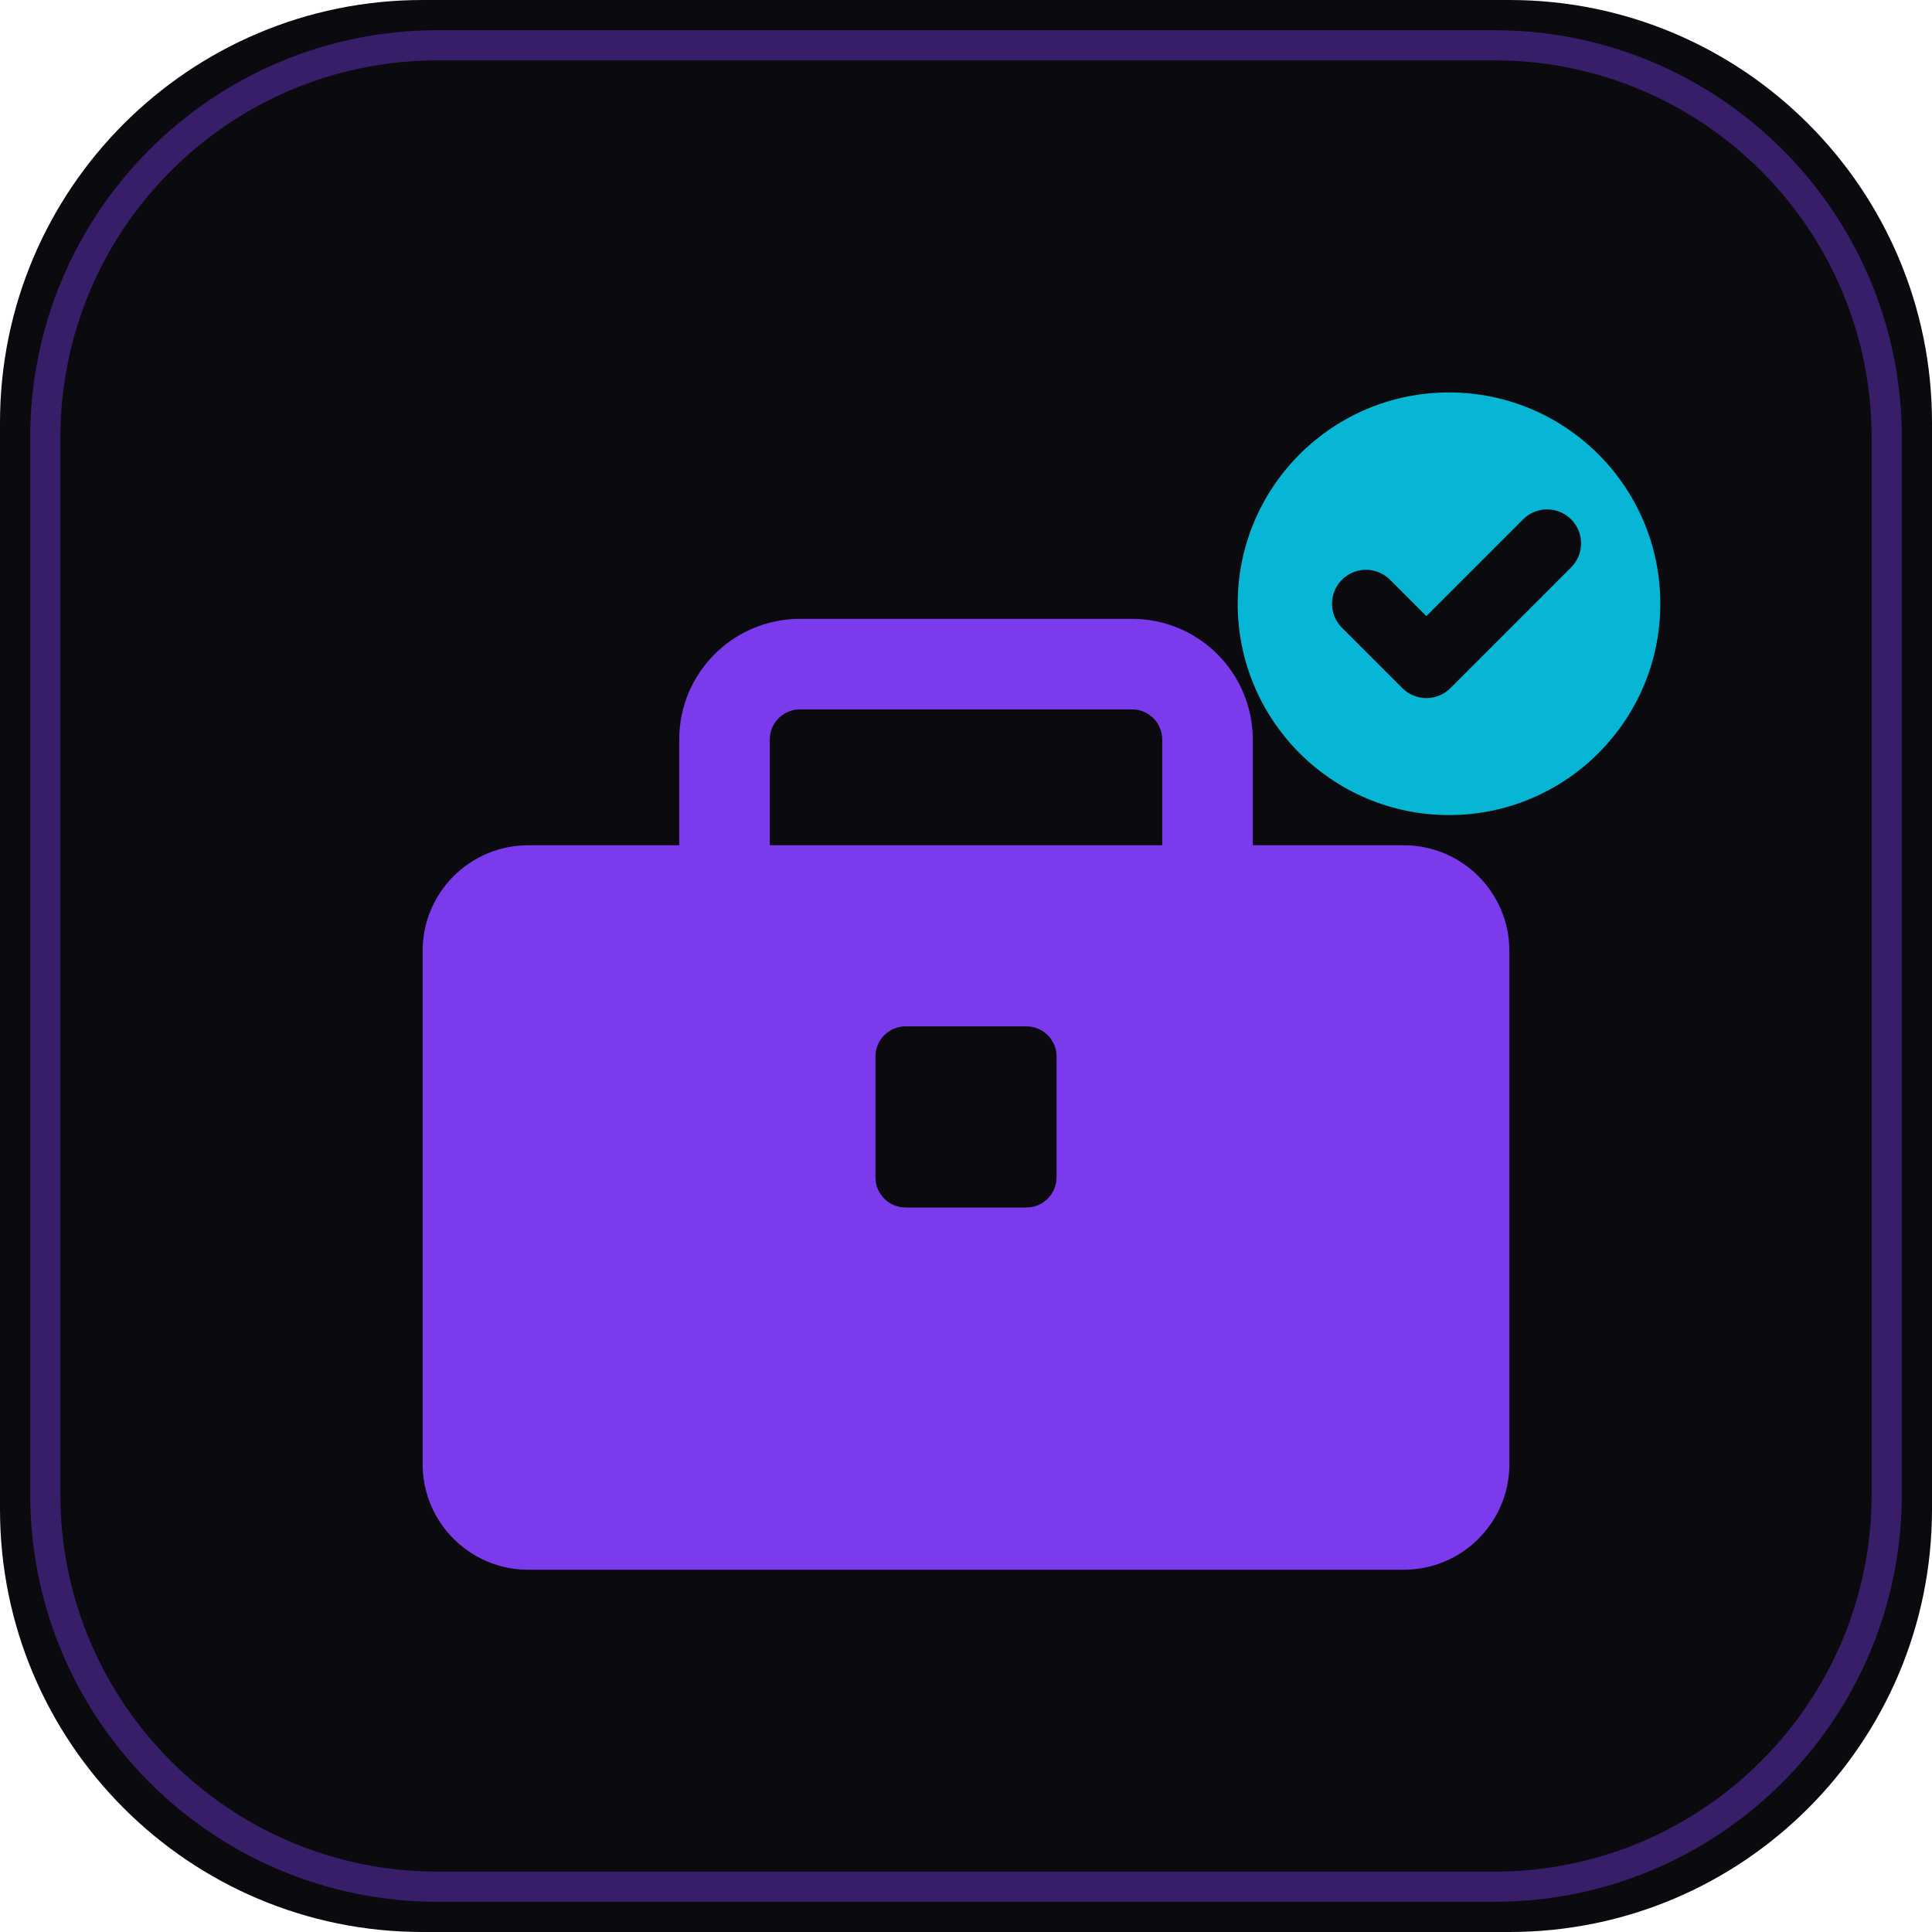
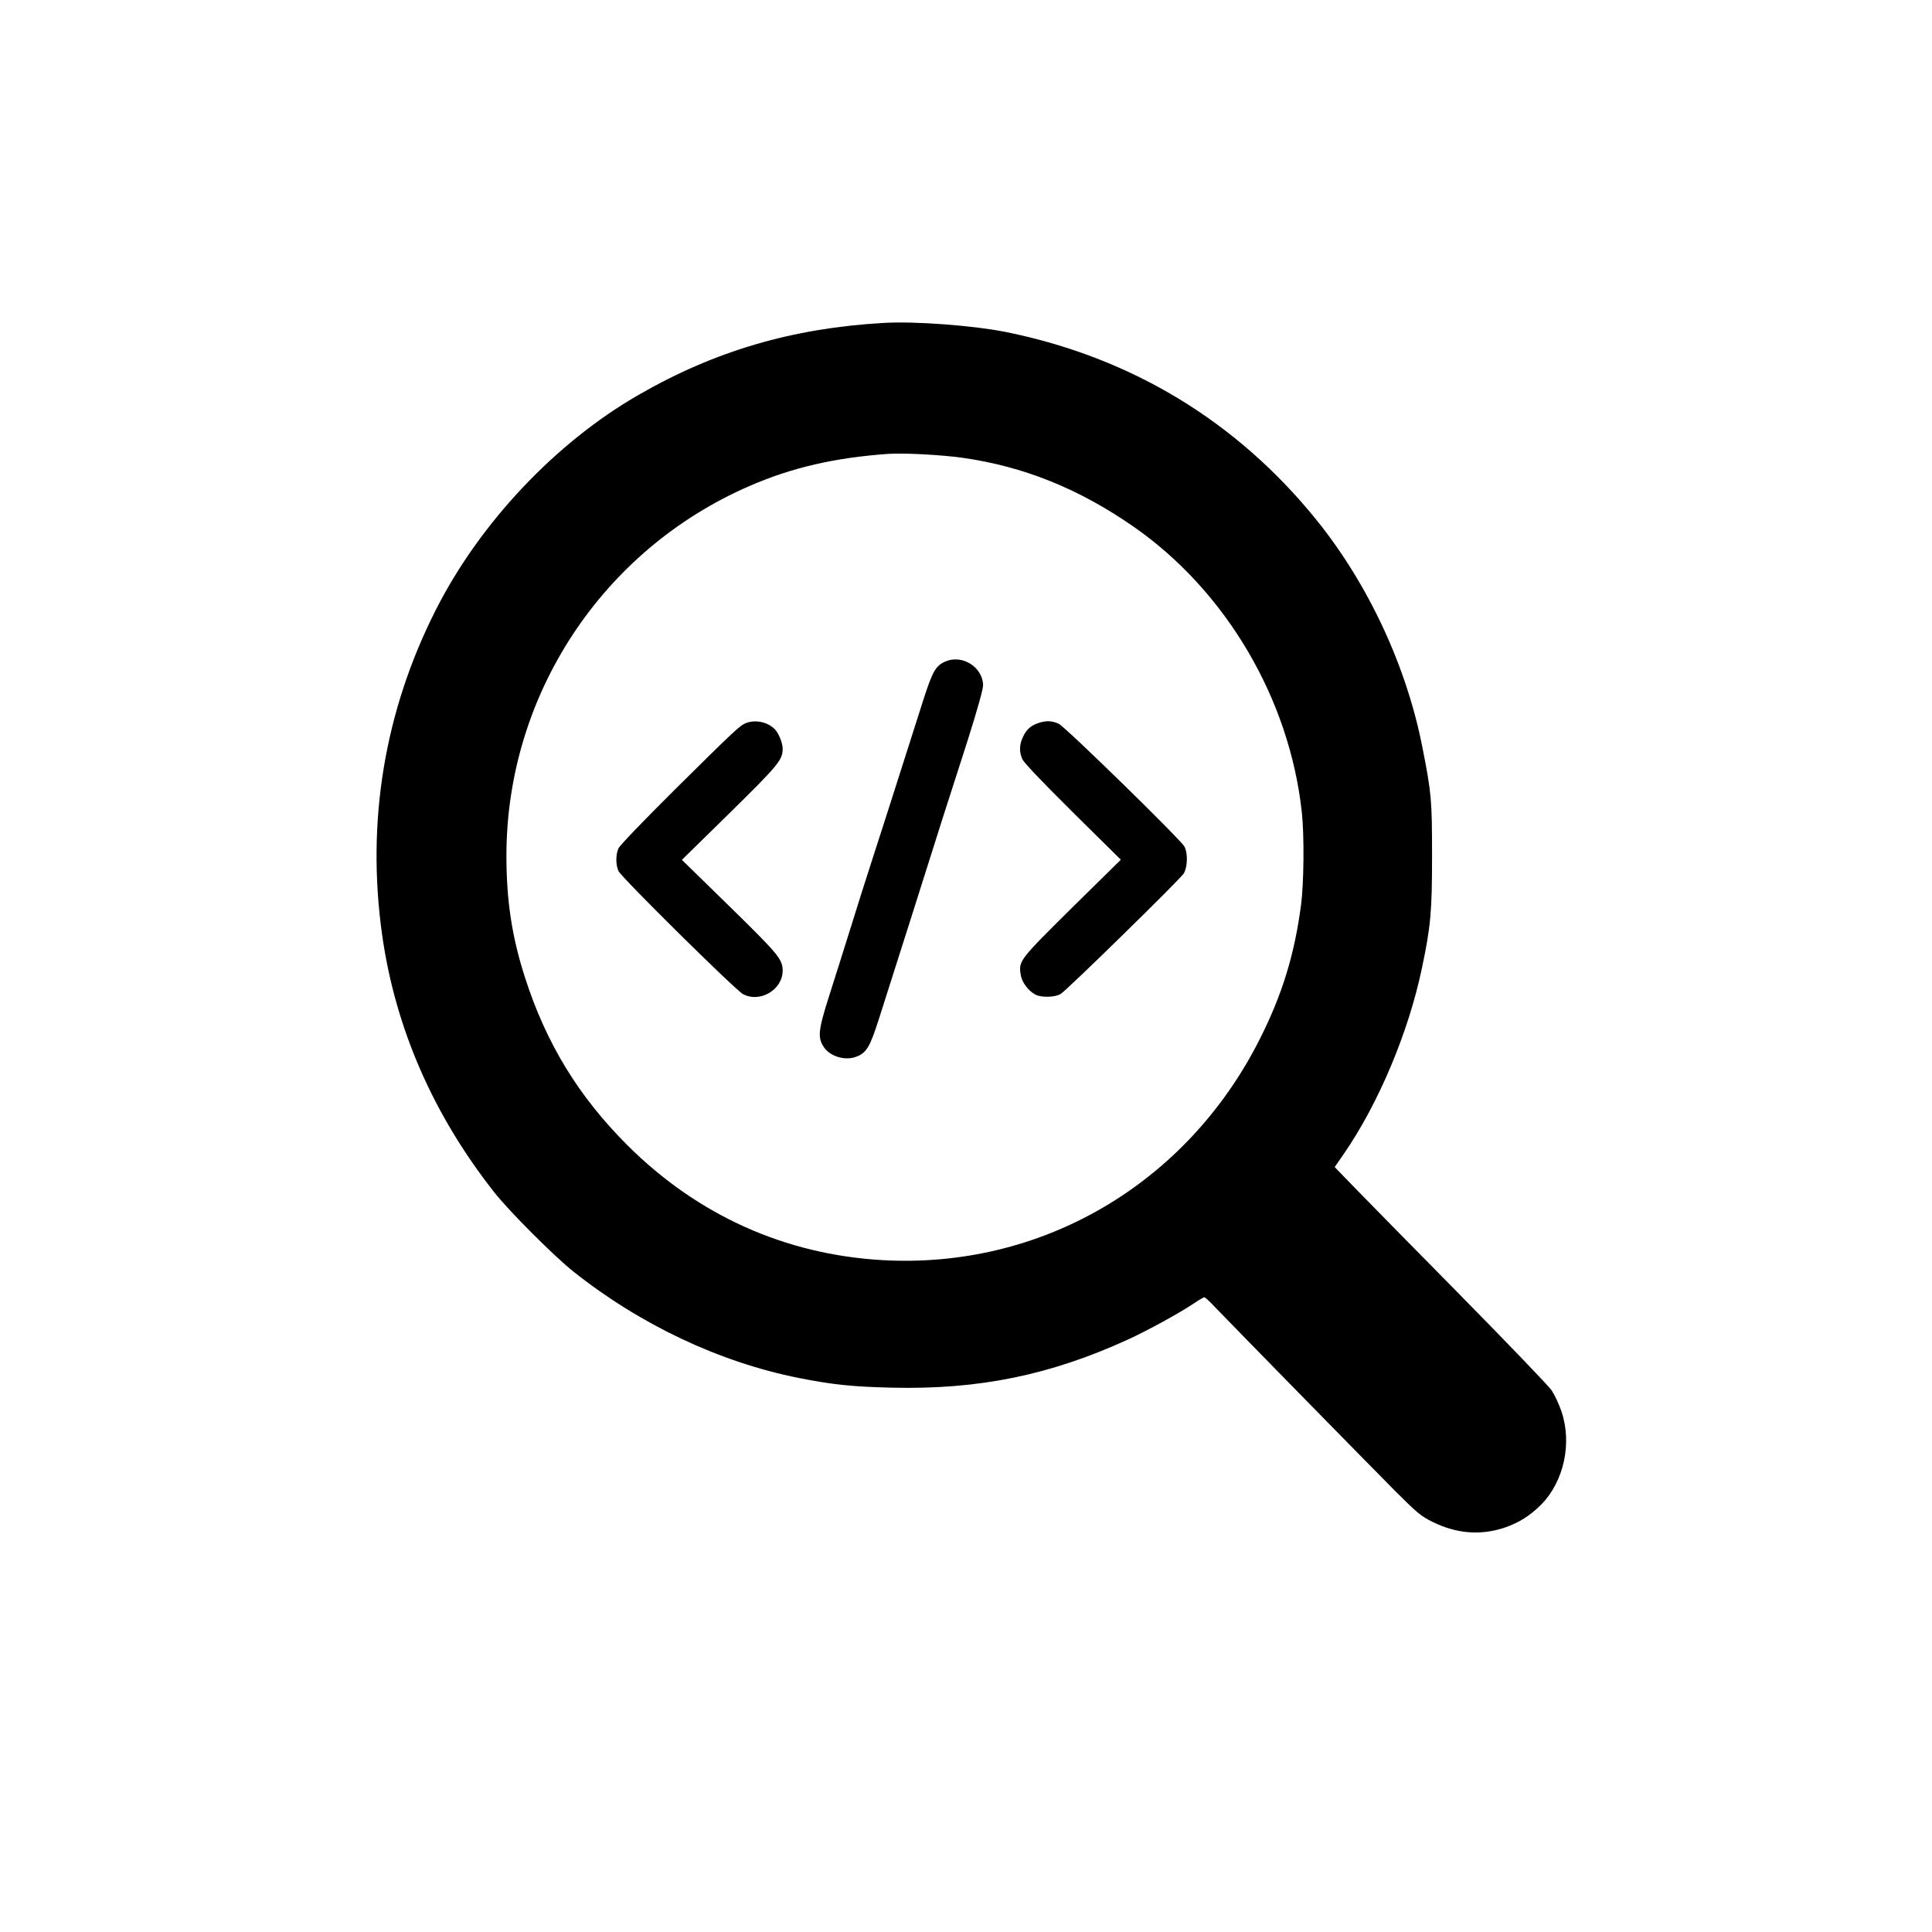
- <svg xmlns="http://www.w3.org/2000/svg" viewBox="0 0 512 512">
-   <rect width="512" height="512" rx="112" fill="#0a0a0f" />
-   <rect x="12" y="12" width="488" height="488" rx="104" fill="none" stroke="#7c3aed" stroke-width="8" opacity="0.4" />
-   <rect x="112" y="224" width="288" height="192" rx="28" fill="#7c3aed" />
-   <rect x="192" y="176" width="128" height="80" rx="20" fill="none" stroke="#7c3aed" stroke-width="24" />
-   <rect x="232" y="272" width="48" height="48" rx="8" fill="#0a0a0f" />
-   <circle cx="384" cy="160" r="56" fill="#06b6d4" />
-   <path d="M362 160l16 16 32-32" stroke="#0a0a0f" stroke-width="18" stroke-linecap="round" stroke-linejoin="round" fill="none" />
+ <svg xmlns="http://www.w3.org/2000/svg" version="1.0" width="1254pt" height="1254pt" viewBox="0 0 1254 1254" preserveAspectRatio="xMidYMid meet">
+   <g transform="translate(0,1254) scale(0.1,-0.1)" fill="#000000" stroke="none">
+     <path d="M5735 10444 c-592 -34 -1096 -182 -1590 -467 -538 -309 -1030 -831 -1315 -1393 -334 -658 -453 -1375 -350 -2110 85 -605 331 -1169 729 -1674 95 -121 387 -413 511 -512 435 -346 951 -590 1465 -692 222 -44 350 -57 607 -63 563 -13 1025 82 1528 312 127 58 339 174 432 237 31 21 61 38 65 38 5 0 38 -30 73 -68 113 -118 998 -1021 1164 -1188 145 -145 169 -165 246 -203 154 -76 311 -88 464 -37 95 32 167 78 239 150 148 150 202 398 132 605 -16 47 -45 108 -64 137 -20 29 -290 310 -601 626 -311 315 -619 629 -686 698 l-121 125 59 85 c225 326 420 789 507 1205 58 275 66 369 66 735 0 356 -4 401 -61 691 -102 529 -351 1065 -689 1484 -516 639 -1200 1054 -2011 1219 -212 43 -593 72 -799 60z m510 -875 c398 -56 756 -200 1112 -447 600 -417 1014 -1119 1093 -1857 16 -147 13 -460 -5 -596 -43 -328 -124 -590 -273 -883 -476 -936 -1417 -1484 -2447 -1425 -631 37 -1196 291 -1651 744 -318 317 -529 662 -667 1092 -84 261 -120 497 -120 788 0 1042 621 1986 1579 2401 274 119 550 183 899 208 99 7 343 -6 480 -25z" />
+     <path d="M6135 8246 c-62 -28 -82 -63 -141 -246 -173 -544 -301 -943 -344 -1075 -27 -82 -83 -260 -125 -395 -42 -135 -106 -337 -142 -450 -73 -229 -78 -277 -33 -340 41 -58 137 -86 207 -59 67 25 89 62 147 243 30 94 125 394 212 666 86 272 180 569 209 660 30 91 99 309 156 485 64 203 101 334 100 359 -4 118 -137 200 -246 152z" />
+     <path d="M4845 7848 c-41 -15 -71 -43 -469 -437 -202 -201 -355 -360 -362 -378 -18 -41 -18 -105 0 -146 15 -38 759 -773 808 -799 110 -60 259 28 258 153 -1 73 -28 106 -345 416 l-309 302 309 303 c317 312 345 345 345 418 0 41 -29 108 -56 132 -48 43 -120 57 -179 36z" />
+     <path d="M6737 7846 c-50 -18 -76 -42 -98 -91 -23 -49 -24 -94 -4 -141 9 -23 126 -145 327 -345 l313 -309 -317 -312 c-342 -339 -347 -344 -333 -434 7 -49 49 -105 96 -130 40 -20 127 -18 164 5 42 26 773 742 798 781 25 40 28 131 5 175 -24 45 -773 777 -816 797 -44 21 -84 22 -135 4z" />
+   </g>
</svg>
